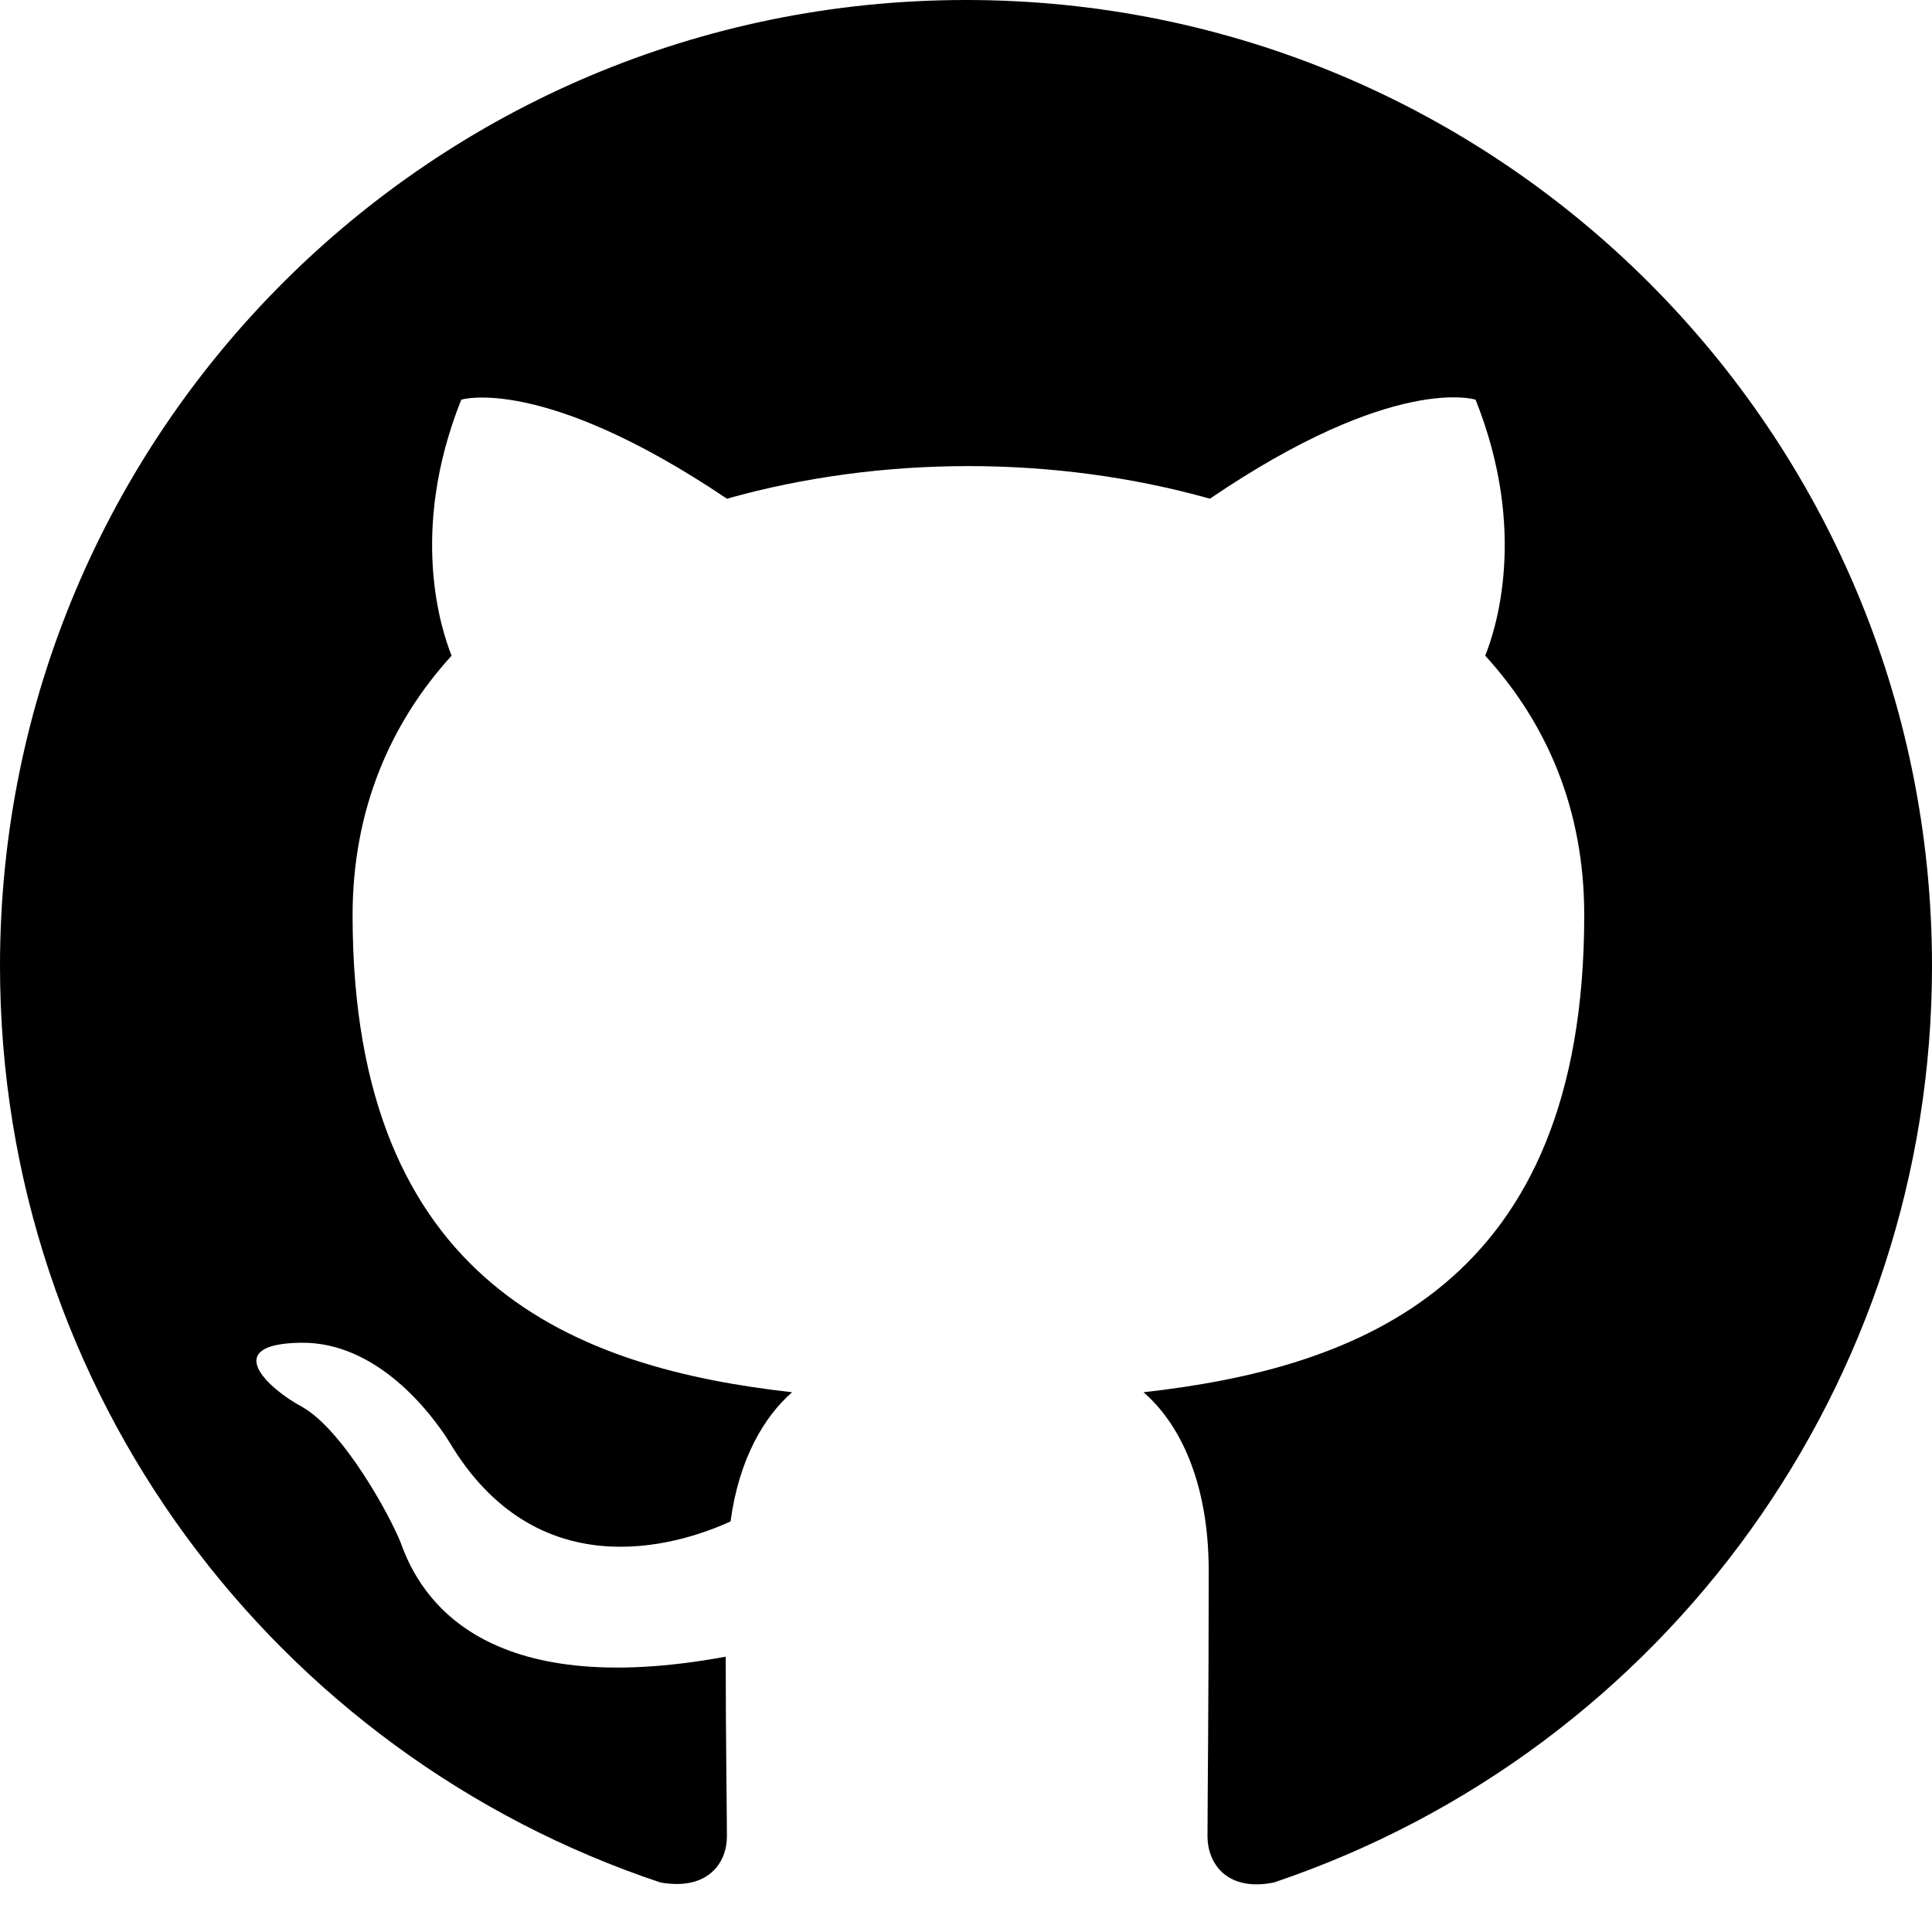
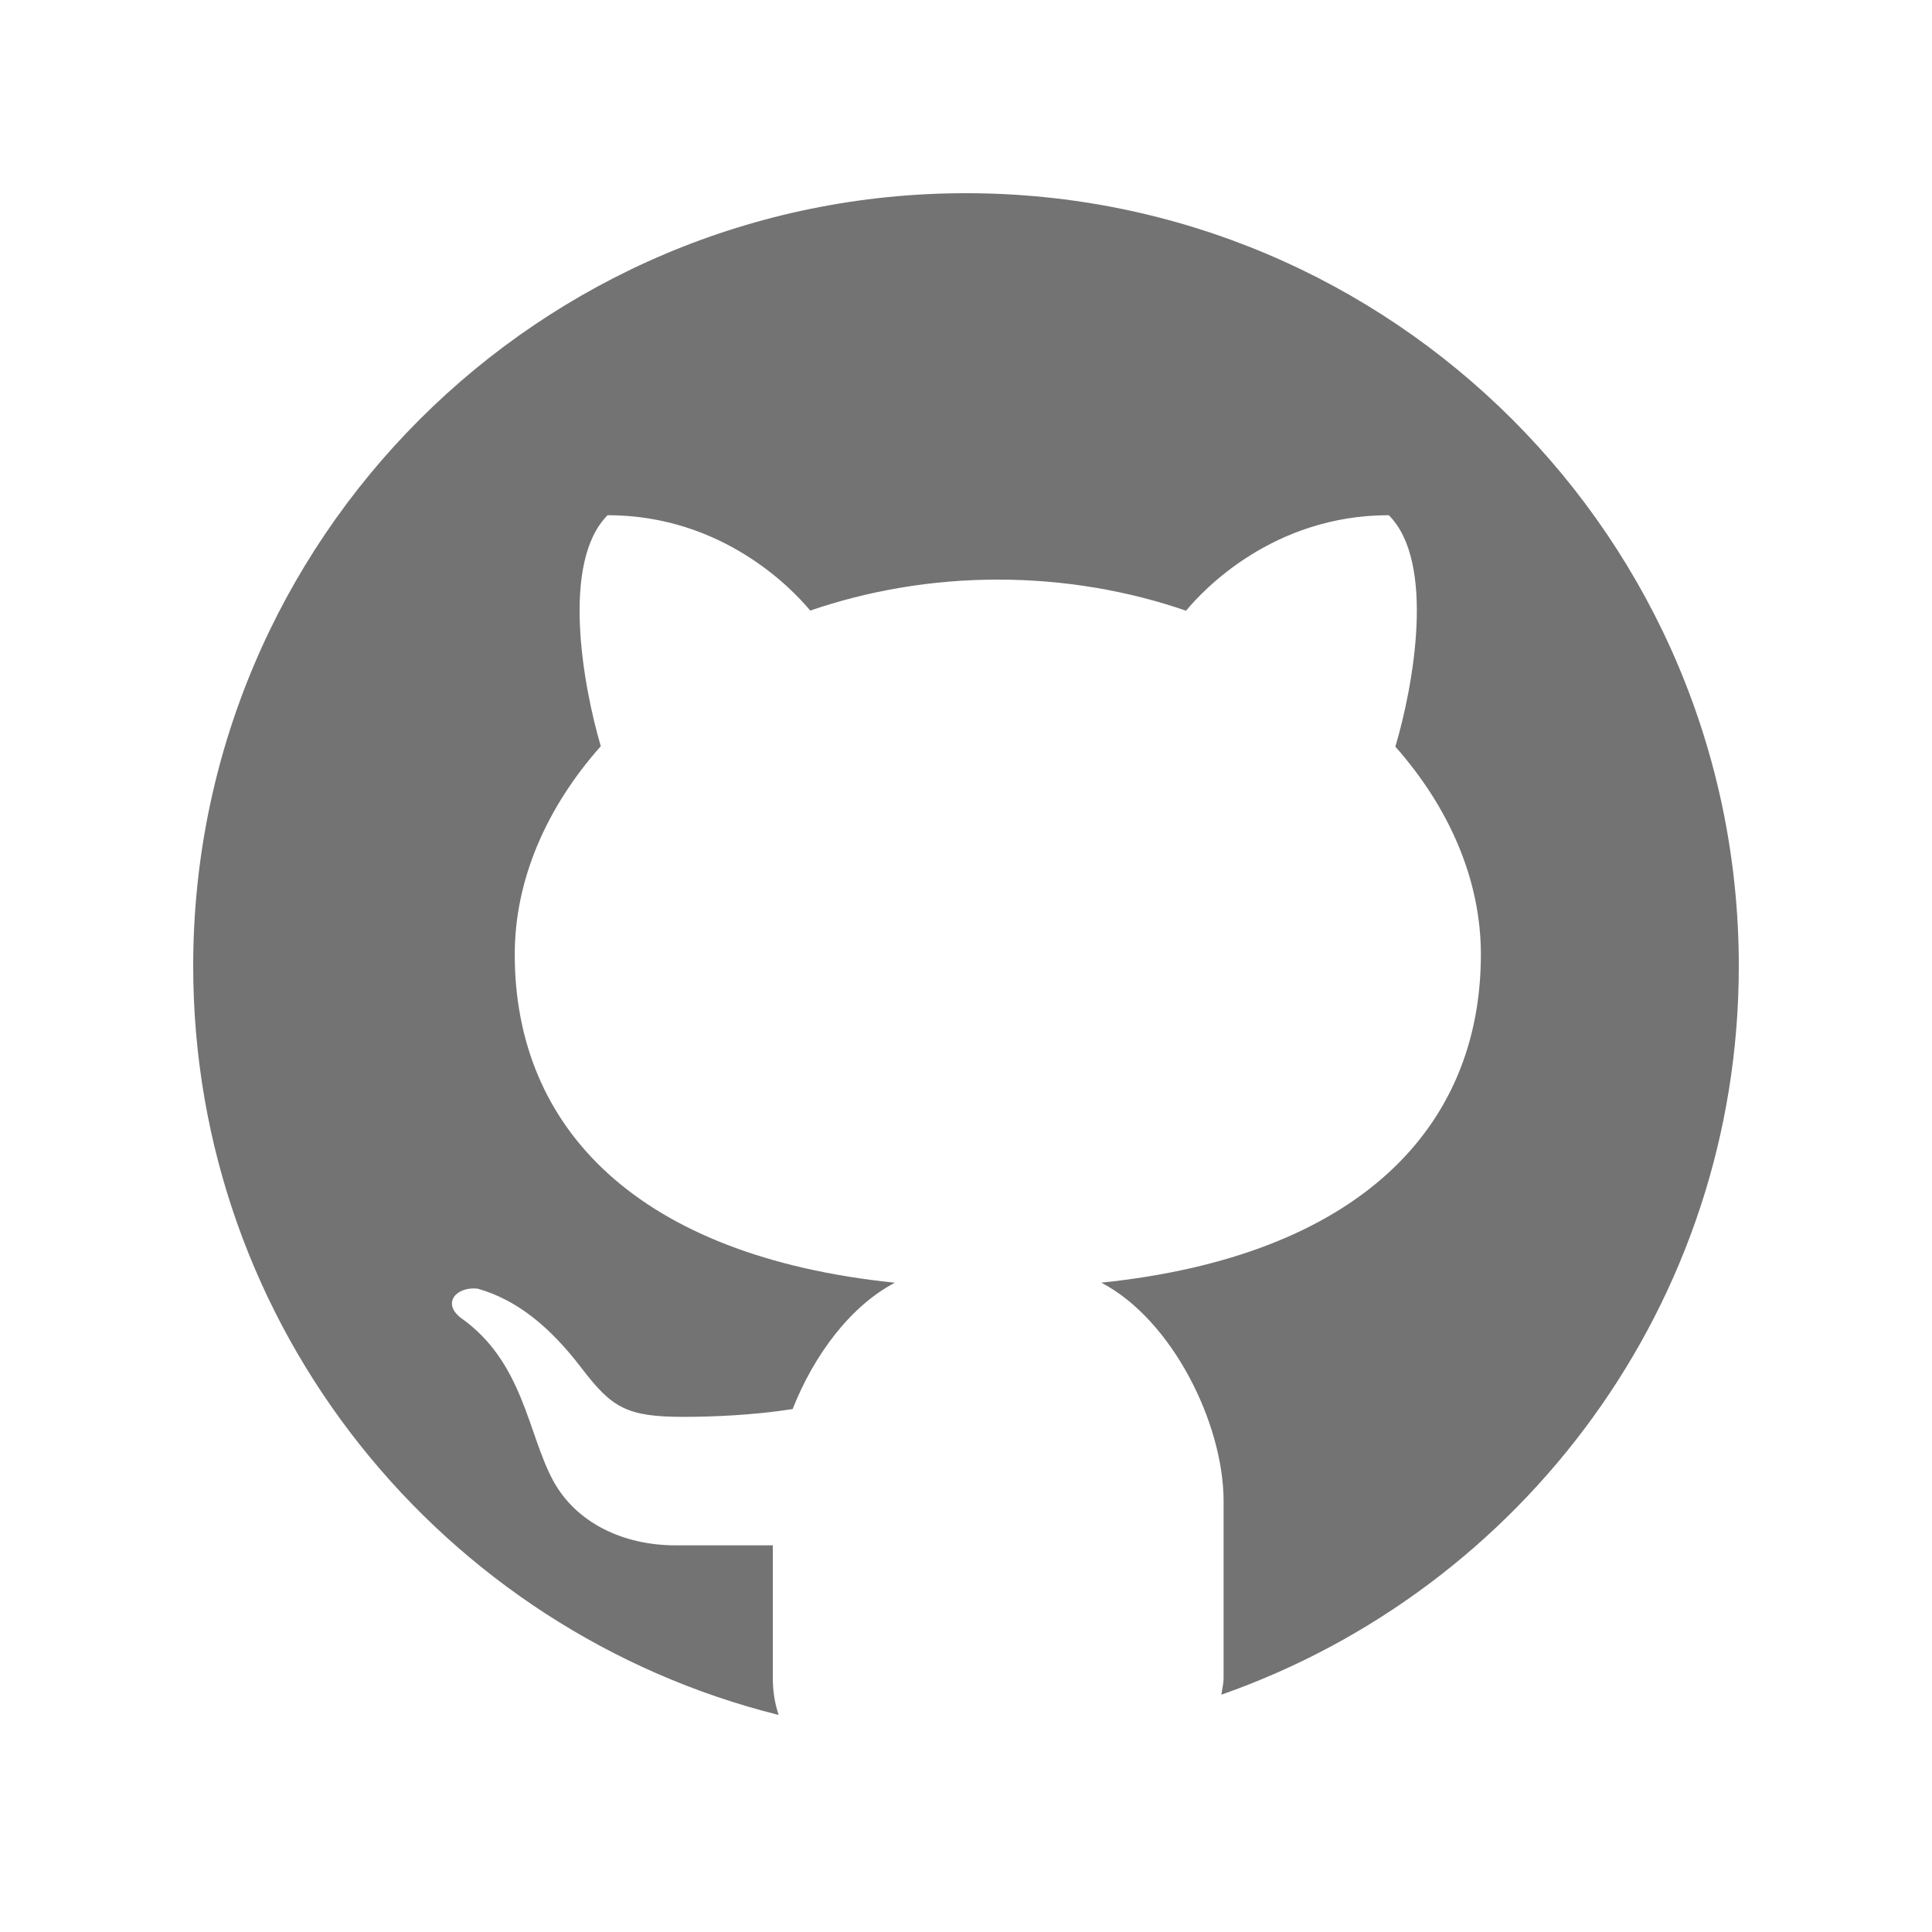
- <svg xmlns="http://www.w3.org/2000/svg" width="16" height="16" fill="currentColor" class="bi bi-github" viewBox="0 0 16 16">
-   <path d="M8 0C3.58 0 0 3.58 0 8c0 3.54 2.29 6.53 5.47 7.59.4.07.55-.17.55-.38 0-.19-.01-.82-.01-1.49-2.01.37-2.53-.49-2.69-.94-.09-.23-.48-.94-.82-1.13-.28-.15-.68-.52-.01-.53.63-.01 1.08.58 1.23.82.72 1.21 1.87.87 2.33.66.07-.52.28-.87.51-1.07-1.78-.2-3.64-.89-3.64-3.95 0-.87.31-1.59.82-2.15-.08-.2-.36-1.02.08-2.12 0 0 .67-.21 2.2.82.64-.18 1.32-.27 2-.27s1.36.09 2 .27c1.53-1.04 2.2-.82 2.2-.82.44 1.1.16 1.92.08 2.12.51.56.82 1.27.82 2.15 0 3.07-1.87 3.75-3.65 3.95.29.25.54.73.54 1.48 0 1.07-.01 1.93-.01 2.2 0 .21.15.46.55.38A8.01 8.01 0 0 0 16 8c0-4.42-3.58-8-8-8" />
+ <svg xmlns="http://www.w3.org/2000/svg" fill="#737373" viewBox="0 0 30 30" width="60px" height="60px">
+   <path d="M15,3C8.373,3,3,8.373,3,15c0,5.623,3.872,10.328,9.092,11.63C12.036,26.468,12,26.28,12,26.047v-2.051 c-0.487,0-1.303,0-1.508,0c-0.821,0-1.551-0.353-1.905-1.009c-0.393-0.729-0.461-1.844-1.435-2.526 c-0.289-0.227-0.069-0.486,0.264-0.451c0.615,0.174,1.125,0.596,1.605,1.222c0.478,0.627,0.703,0.769,1.596,0.769 c0.433,0,1.081-0.025,1.691-0.121c0.328-0.833,0.895-1.6,1.588-1.962c-3.996-0.411-5.903-2.399-5.903-5.098 c0-1.162,0.495-2.286,1.336-3.233C9.053,10.647,8.706,8.73,9.435,8c1.798,0,2.885,1.166,3.146,1.481C13.477,9.174,14.461,9,15.495,9 c1.036,0,2.024,0.174,2.922,0.483C18.675,9.17,19.763,8,21.565,8c0.732,0.731,0.381,2.656,0.102,3.594 c0.836,0.945,1.328,2.066,1.328,3.226c0,2.697-1.904,4.684-5.894,5.097C18.199,20.49,19,22.1,19,23.313v2.734 c0,0.104-0.023,0.179-0.035,0.268C23.641,24.676,27,20.236,27,15C27,8.373,21.627,3,15,3z" />
</svg>
